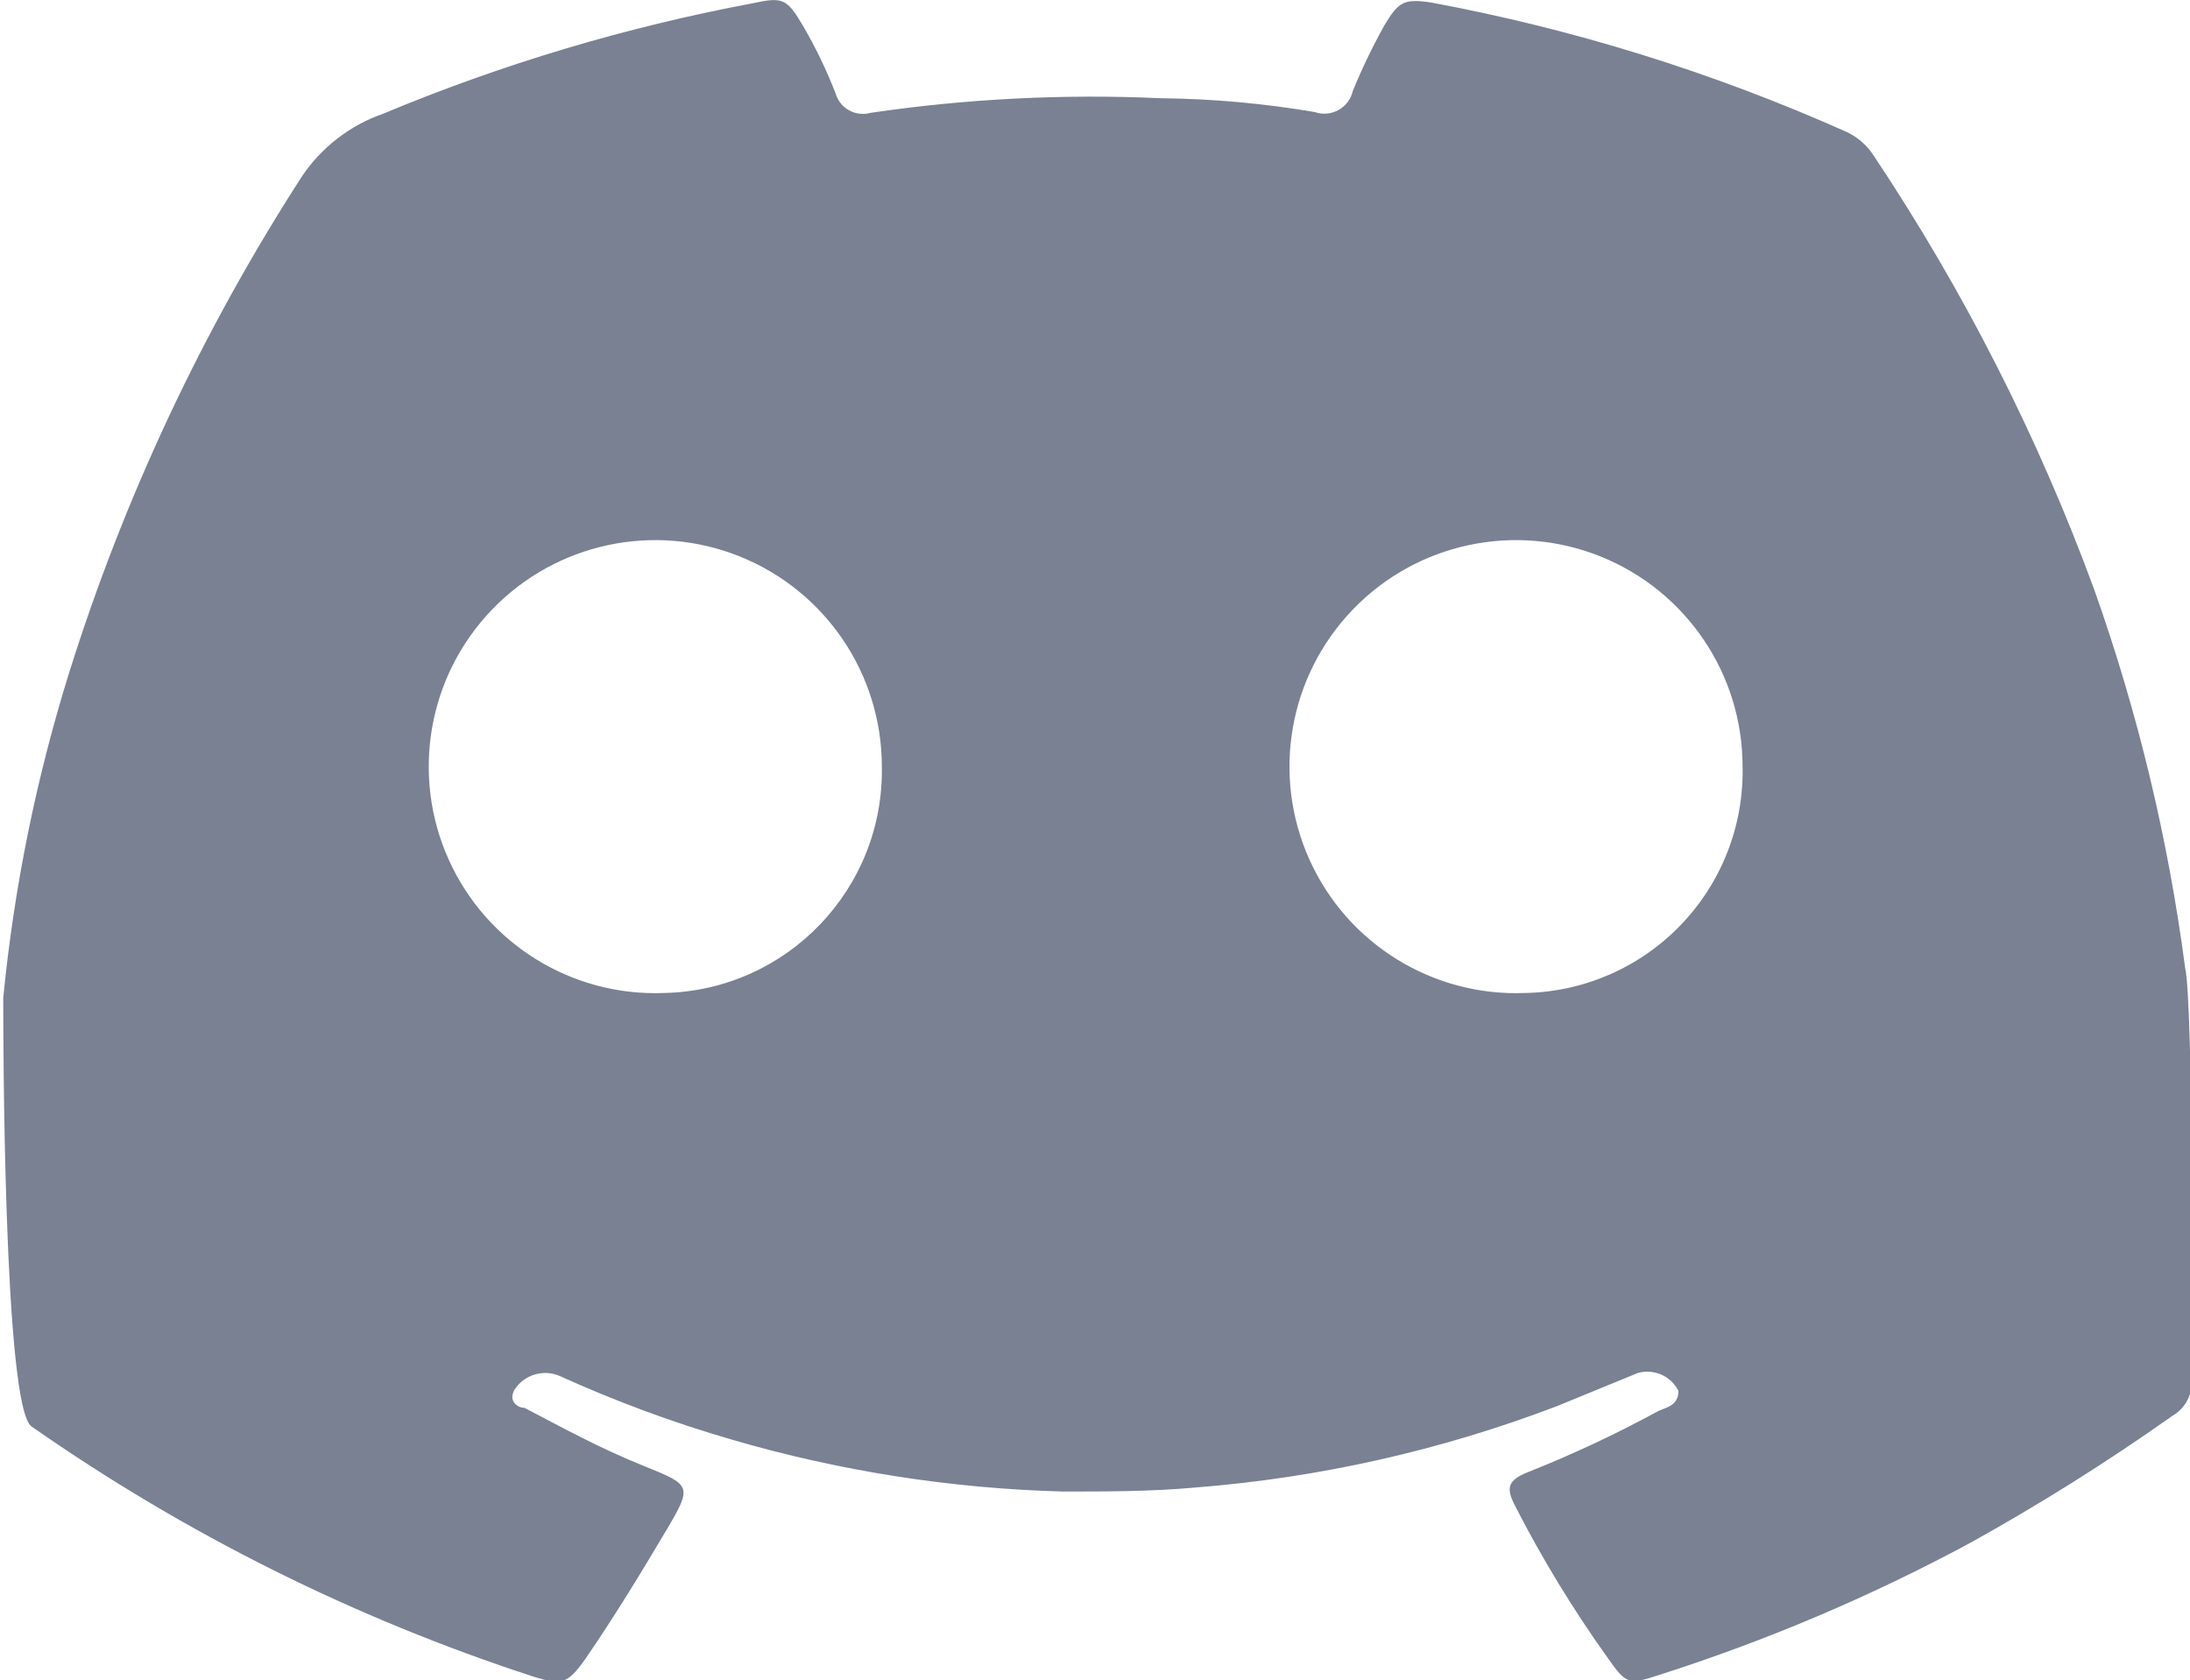
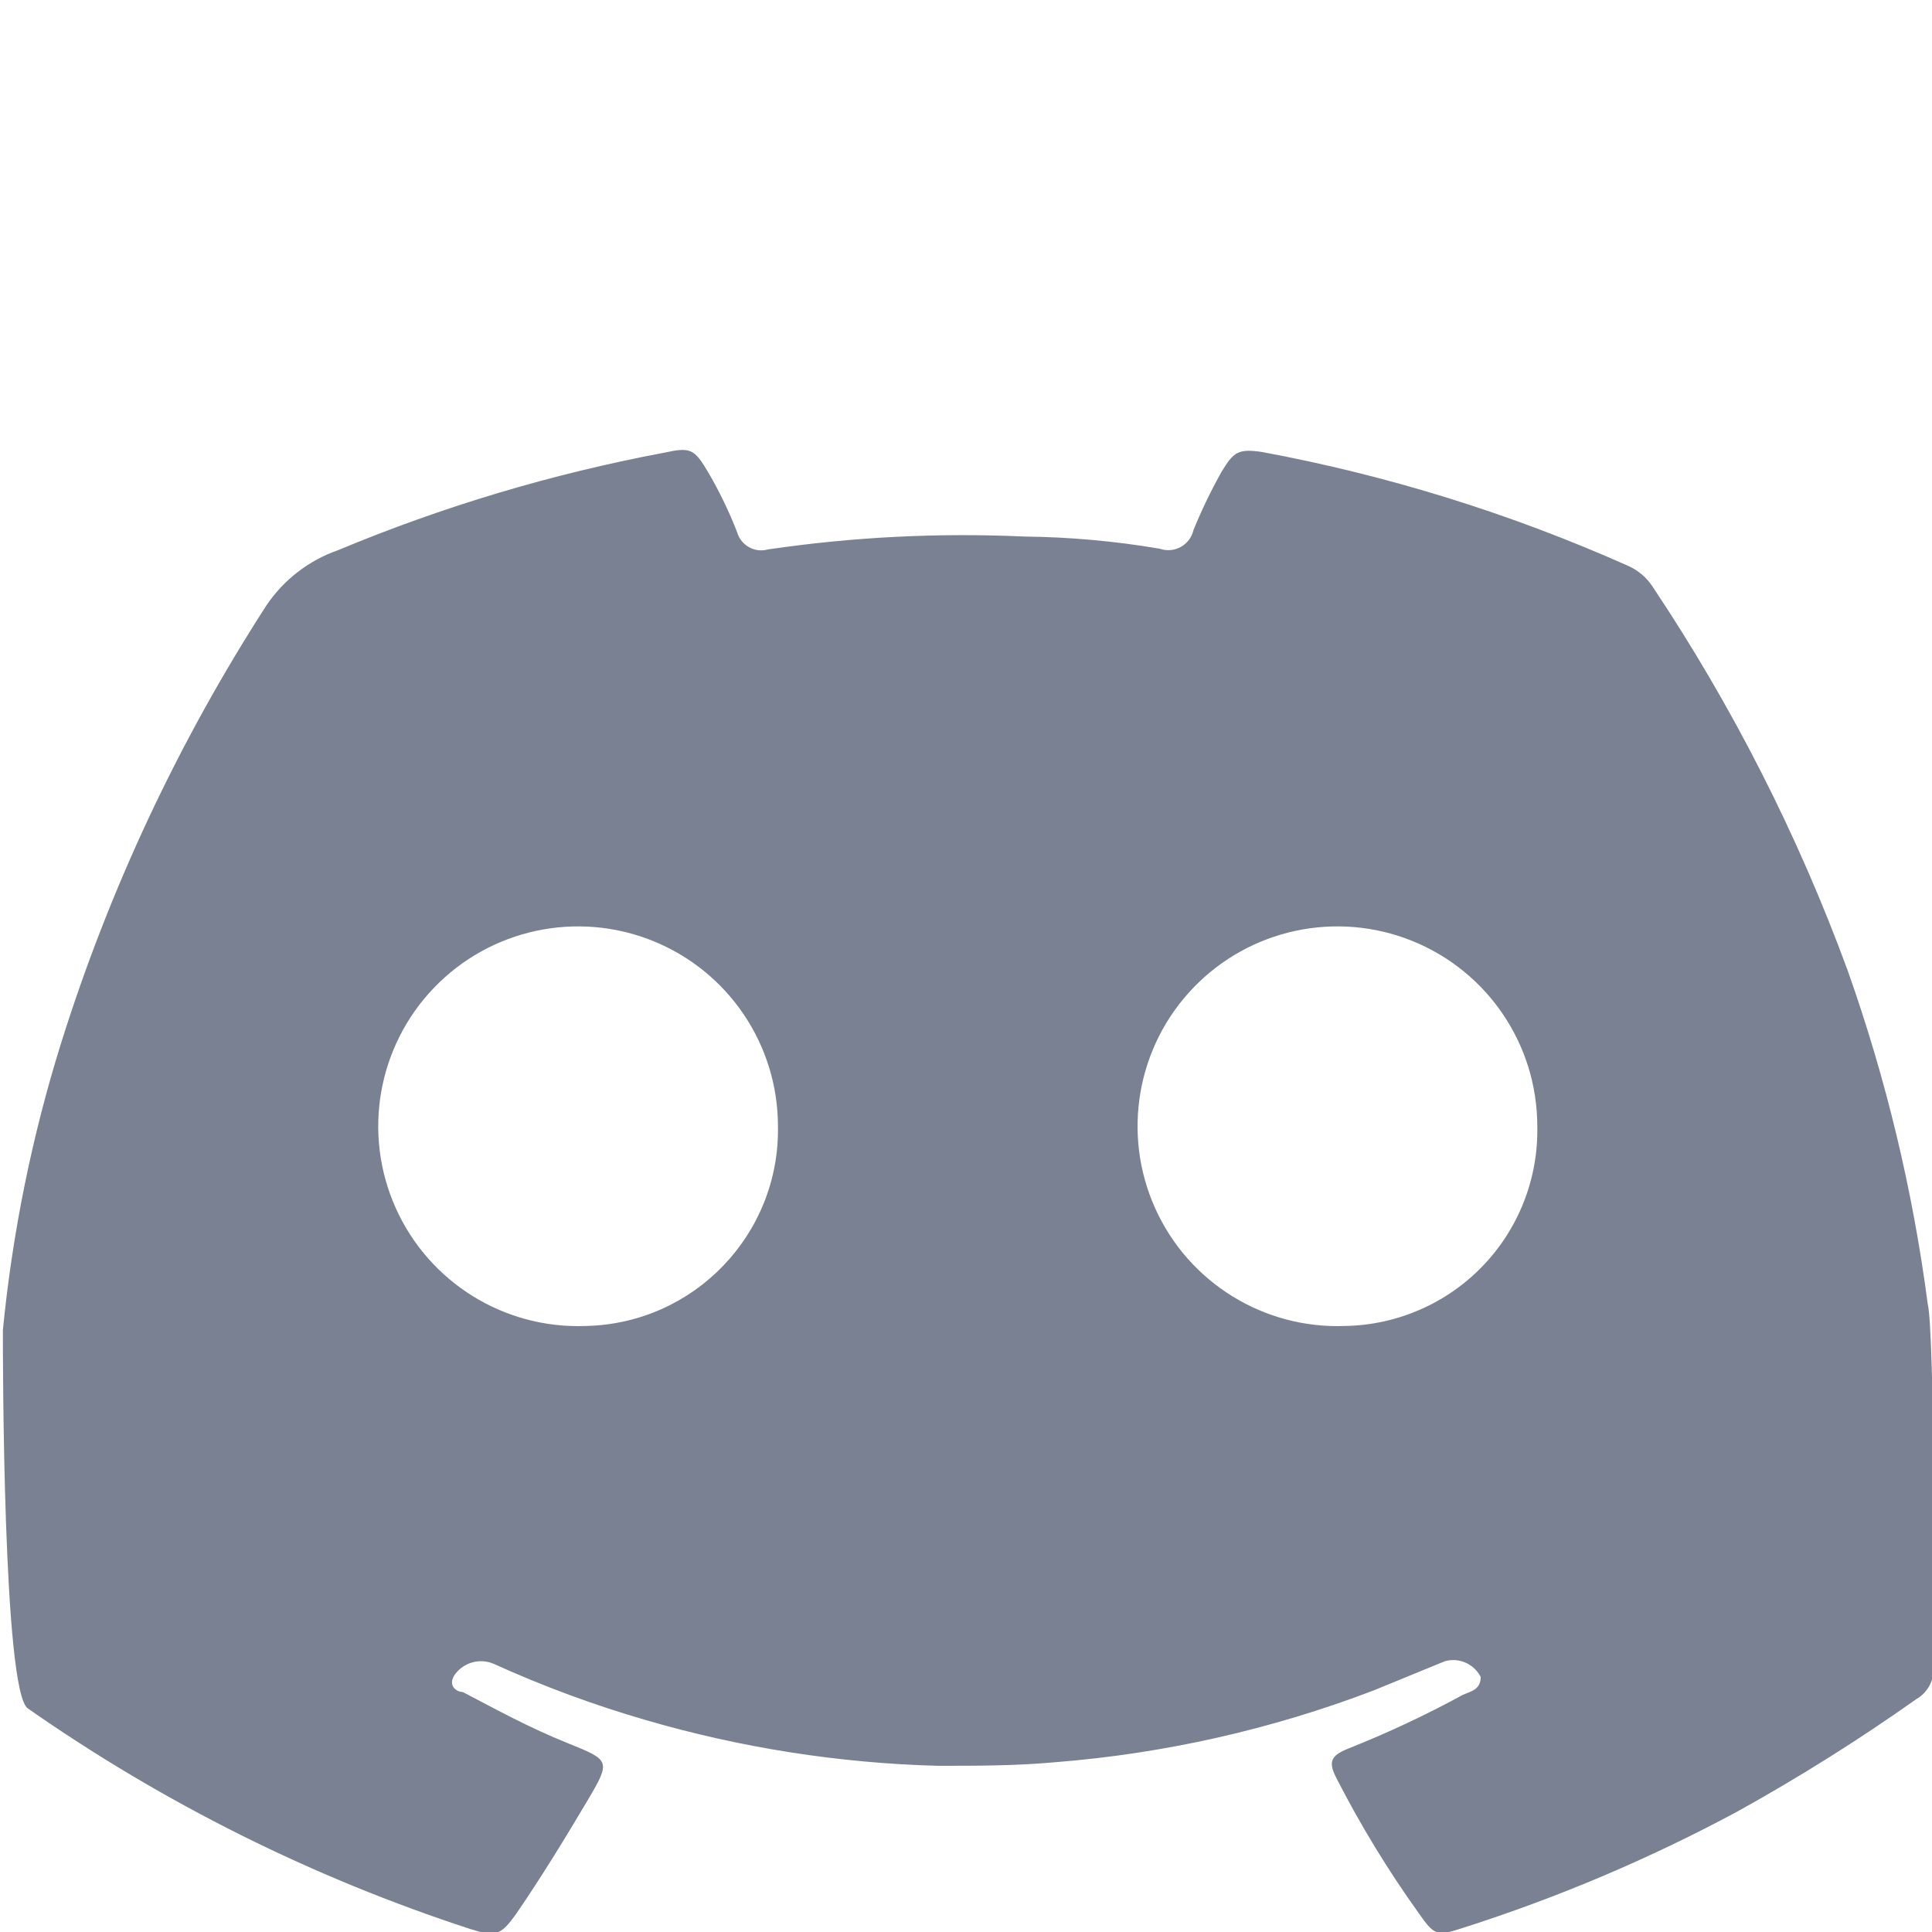
- <svg xmlns="http://www.w3.org/2000/svg" id="Camada_1" data-name="Camada 1" viewBox="0 0 26.97 20.69">
+ <svg xmlns="http://www.w3.org/2000/svg" id="Camada_1" data-name="Camada 1" viewBox="0 -6.28 26.97 26.97">
  <defs>
    <style>.cls-1{fill:#798193;}</style>
  </defs>
  <path class="cls-1" d="M423.9,338.49a22.77,22.77,0,0,0-1.12-4.66,25.41,25.41,0,0,0-2.72-5.35.79.79,0,0,0-.34-.29,22.78,22.78,0,0,0-5.11-1.59c-.34-.05-.4,0-.57.28a7.48,7.48,0,0,0-.39.81.36.36,0,0,1-.47.26,12,12,0,0,0-1.89-.17,18.69,18.69,0,0,0-3.58.18.35.35,0,0,1-.43-.24,5.78,5.78,0,0,0-.4-.83c-.2-.34-.25-.36-.62-.28a22.68,22.68,0,0,0-4.55,1.36,2,2,0,0,0-1,.77,25.15,25.15,0,0,0-2.87,6.12,20,20,0,0,0-.81,4c0,.35,0,5.05.35,5.28a23.51,23.51,0,0,0,6.18,3.08c.35.11.42.09.64-.22.35-.51.68-1.05,1-1.59s.3-.55-.27-.78-1-.47-1.48-.72c-.08,0-.21-.08-.12-.23a.45.45,0,0,1,.56-.16,15.69,15.69,0,0,0,2.11.78,16.08,16.08,0,0,0,4.08.64c.55,0,1.09,0,1.64-.05a16,16,0,0,0,4.44-1l1-.41a.43.43,0,0,1,.5.22c0,.18-.14.2-.25.25a14.61,14.61,0,0,1-1.6.75c-.25.1-.28.19-.16.42a14.81,14.81,0,0,0,1.14,1.87c.23.33.26.33.63.21a22.58,22.58,0,0,0,3.82-1.62,26.89,26.89,0,0,0,2.5-1.57.48.48,0,0,0,.24-.46C424,343.32,424,338.89,423.9,338.49Zm-18.73.31a2.79,2.79,0,1,1,2.68-2.79A2.74,2.74,0,0,1,405.17,338.8Zm10.6,0a2.79,2.79,0,1,1,2.68-2.79A2.73,2.73,0,0,1,415.77,338.8Z" transform="translate(-396.99 -326.57)" />
</svg>
